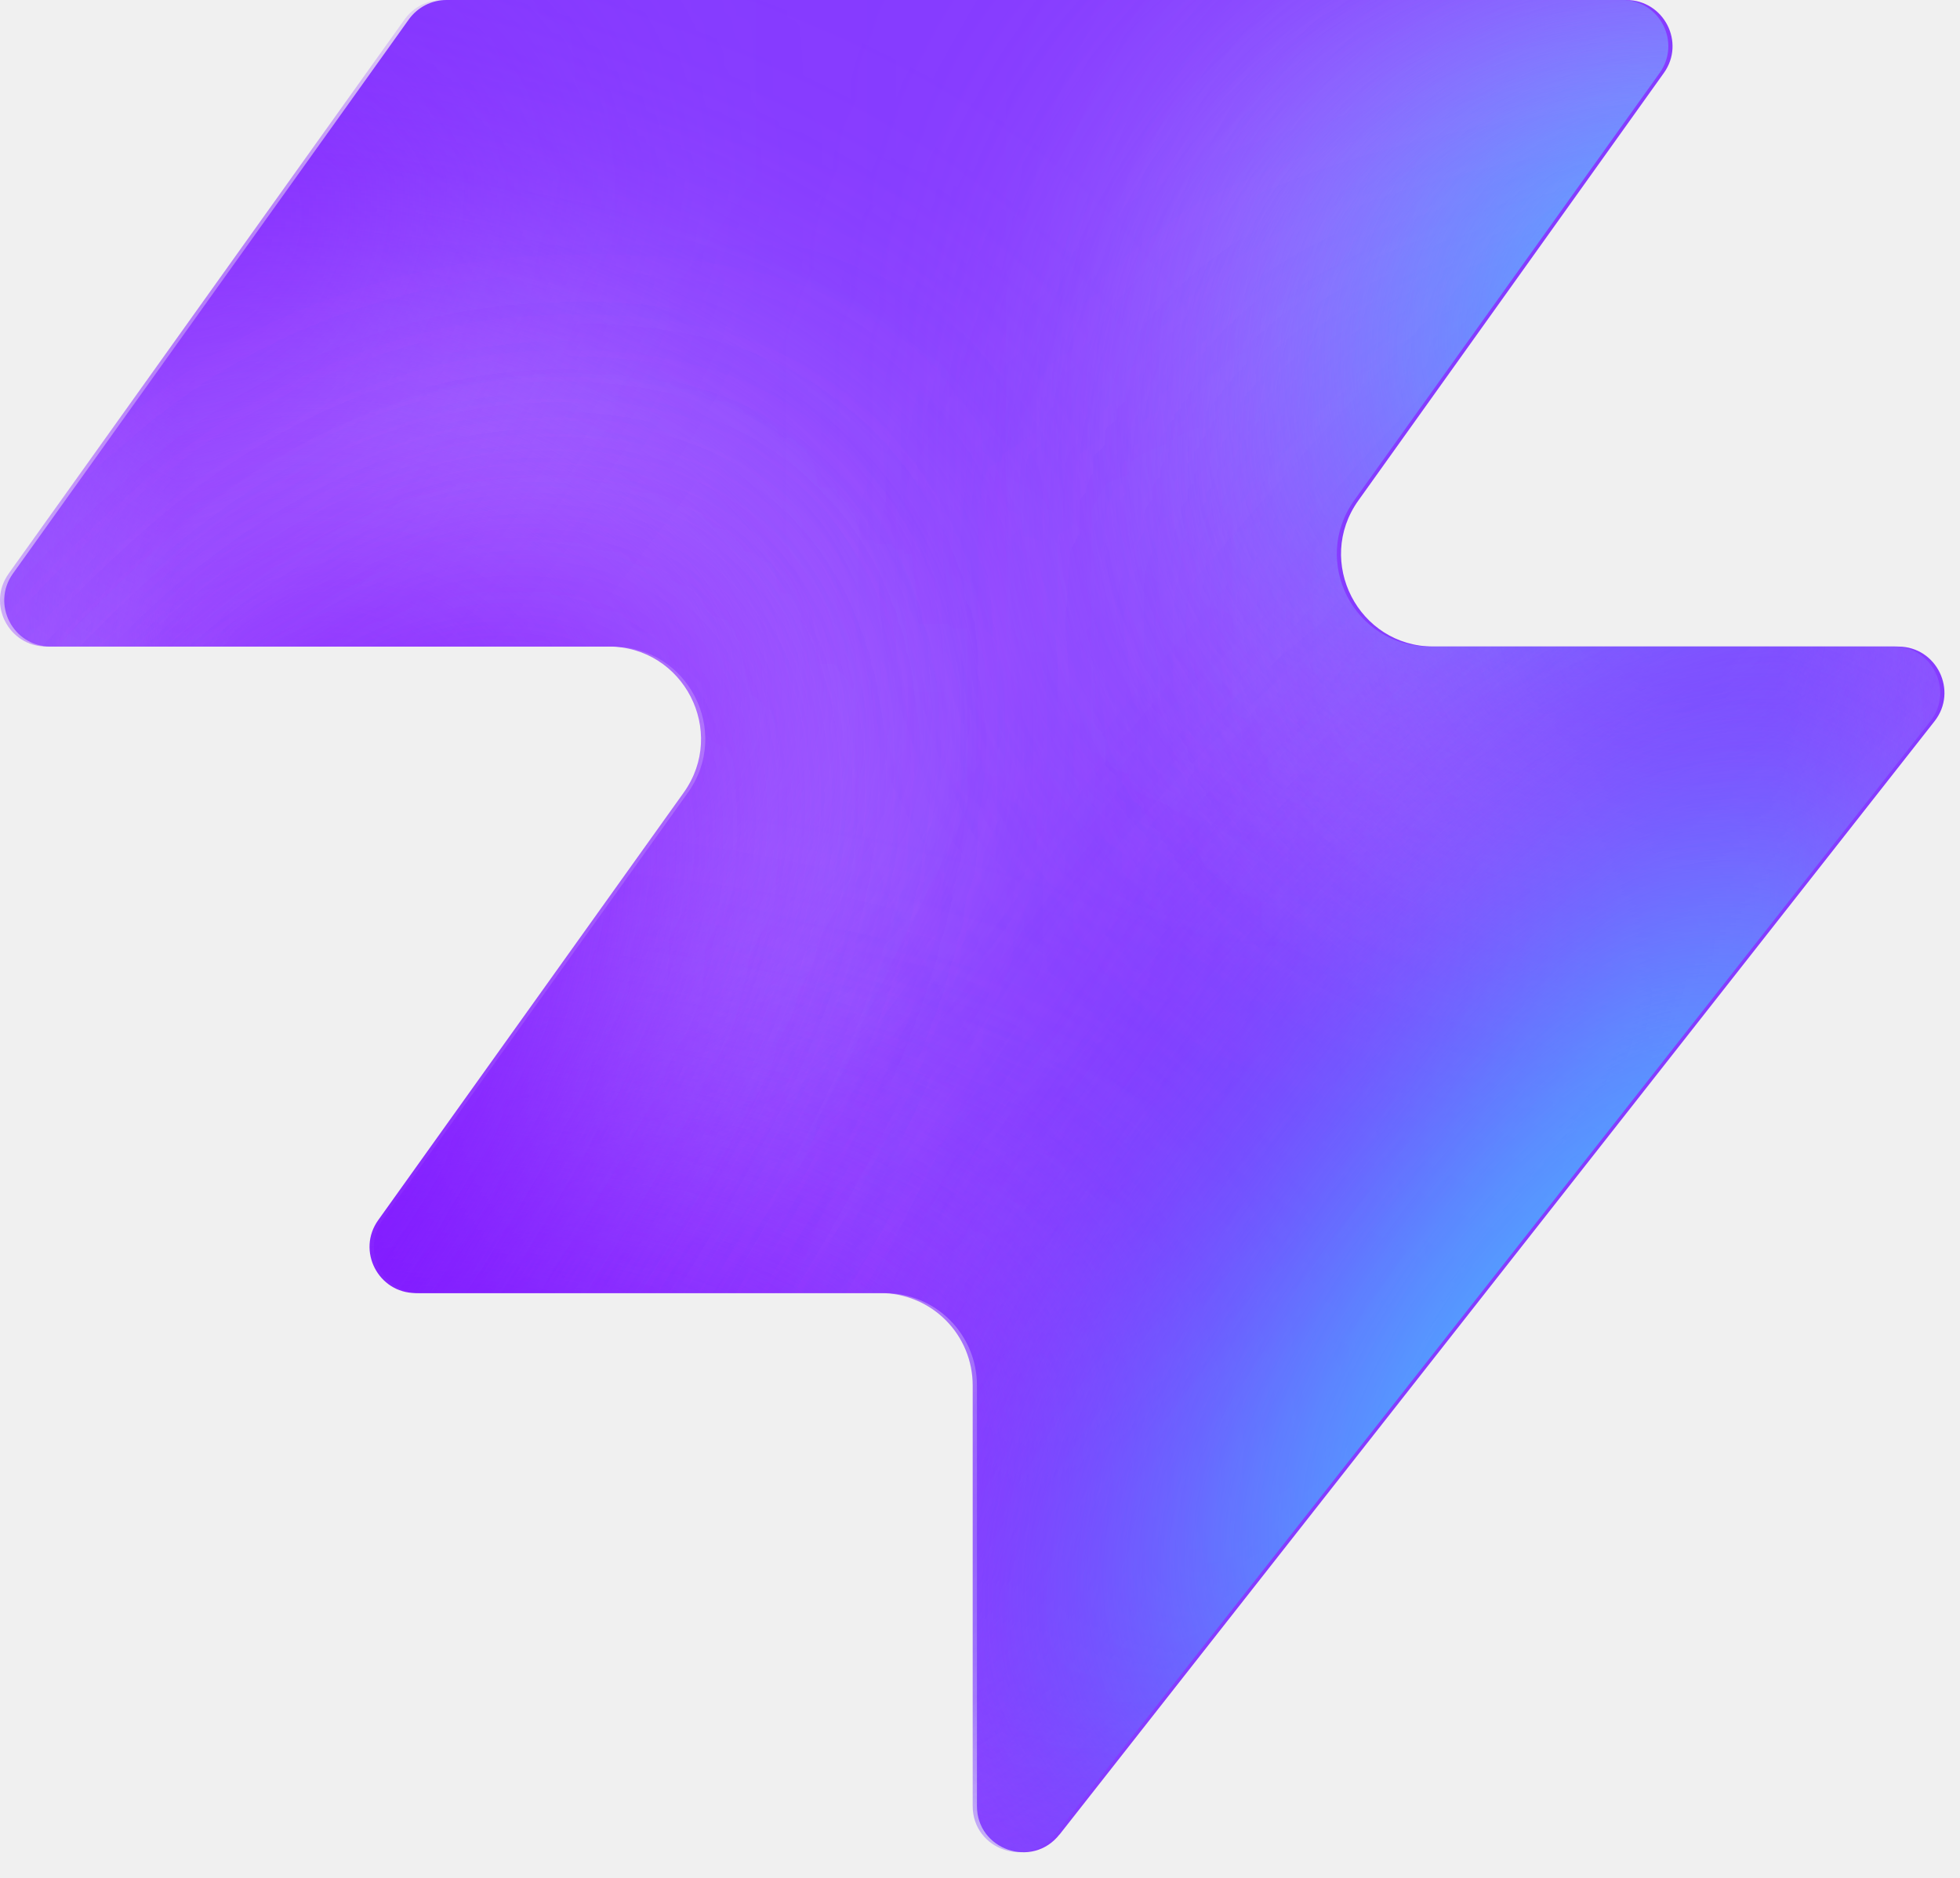
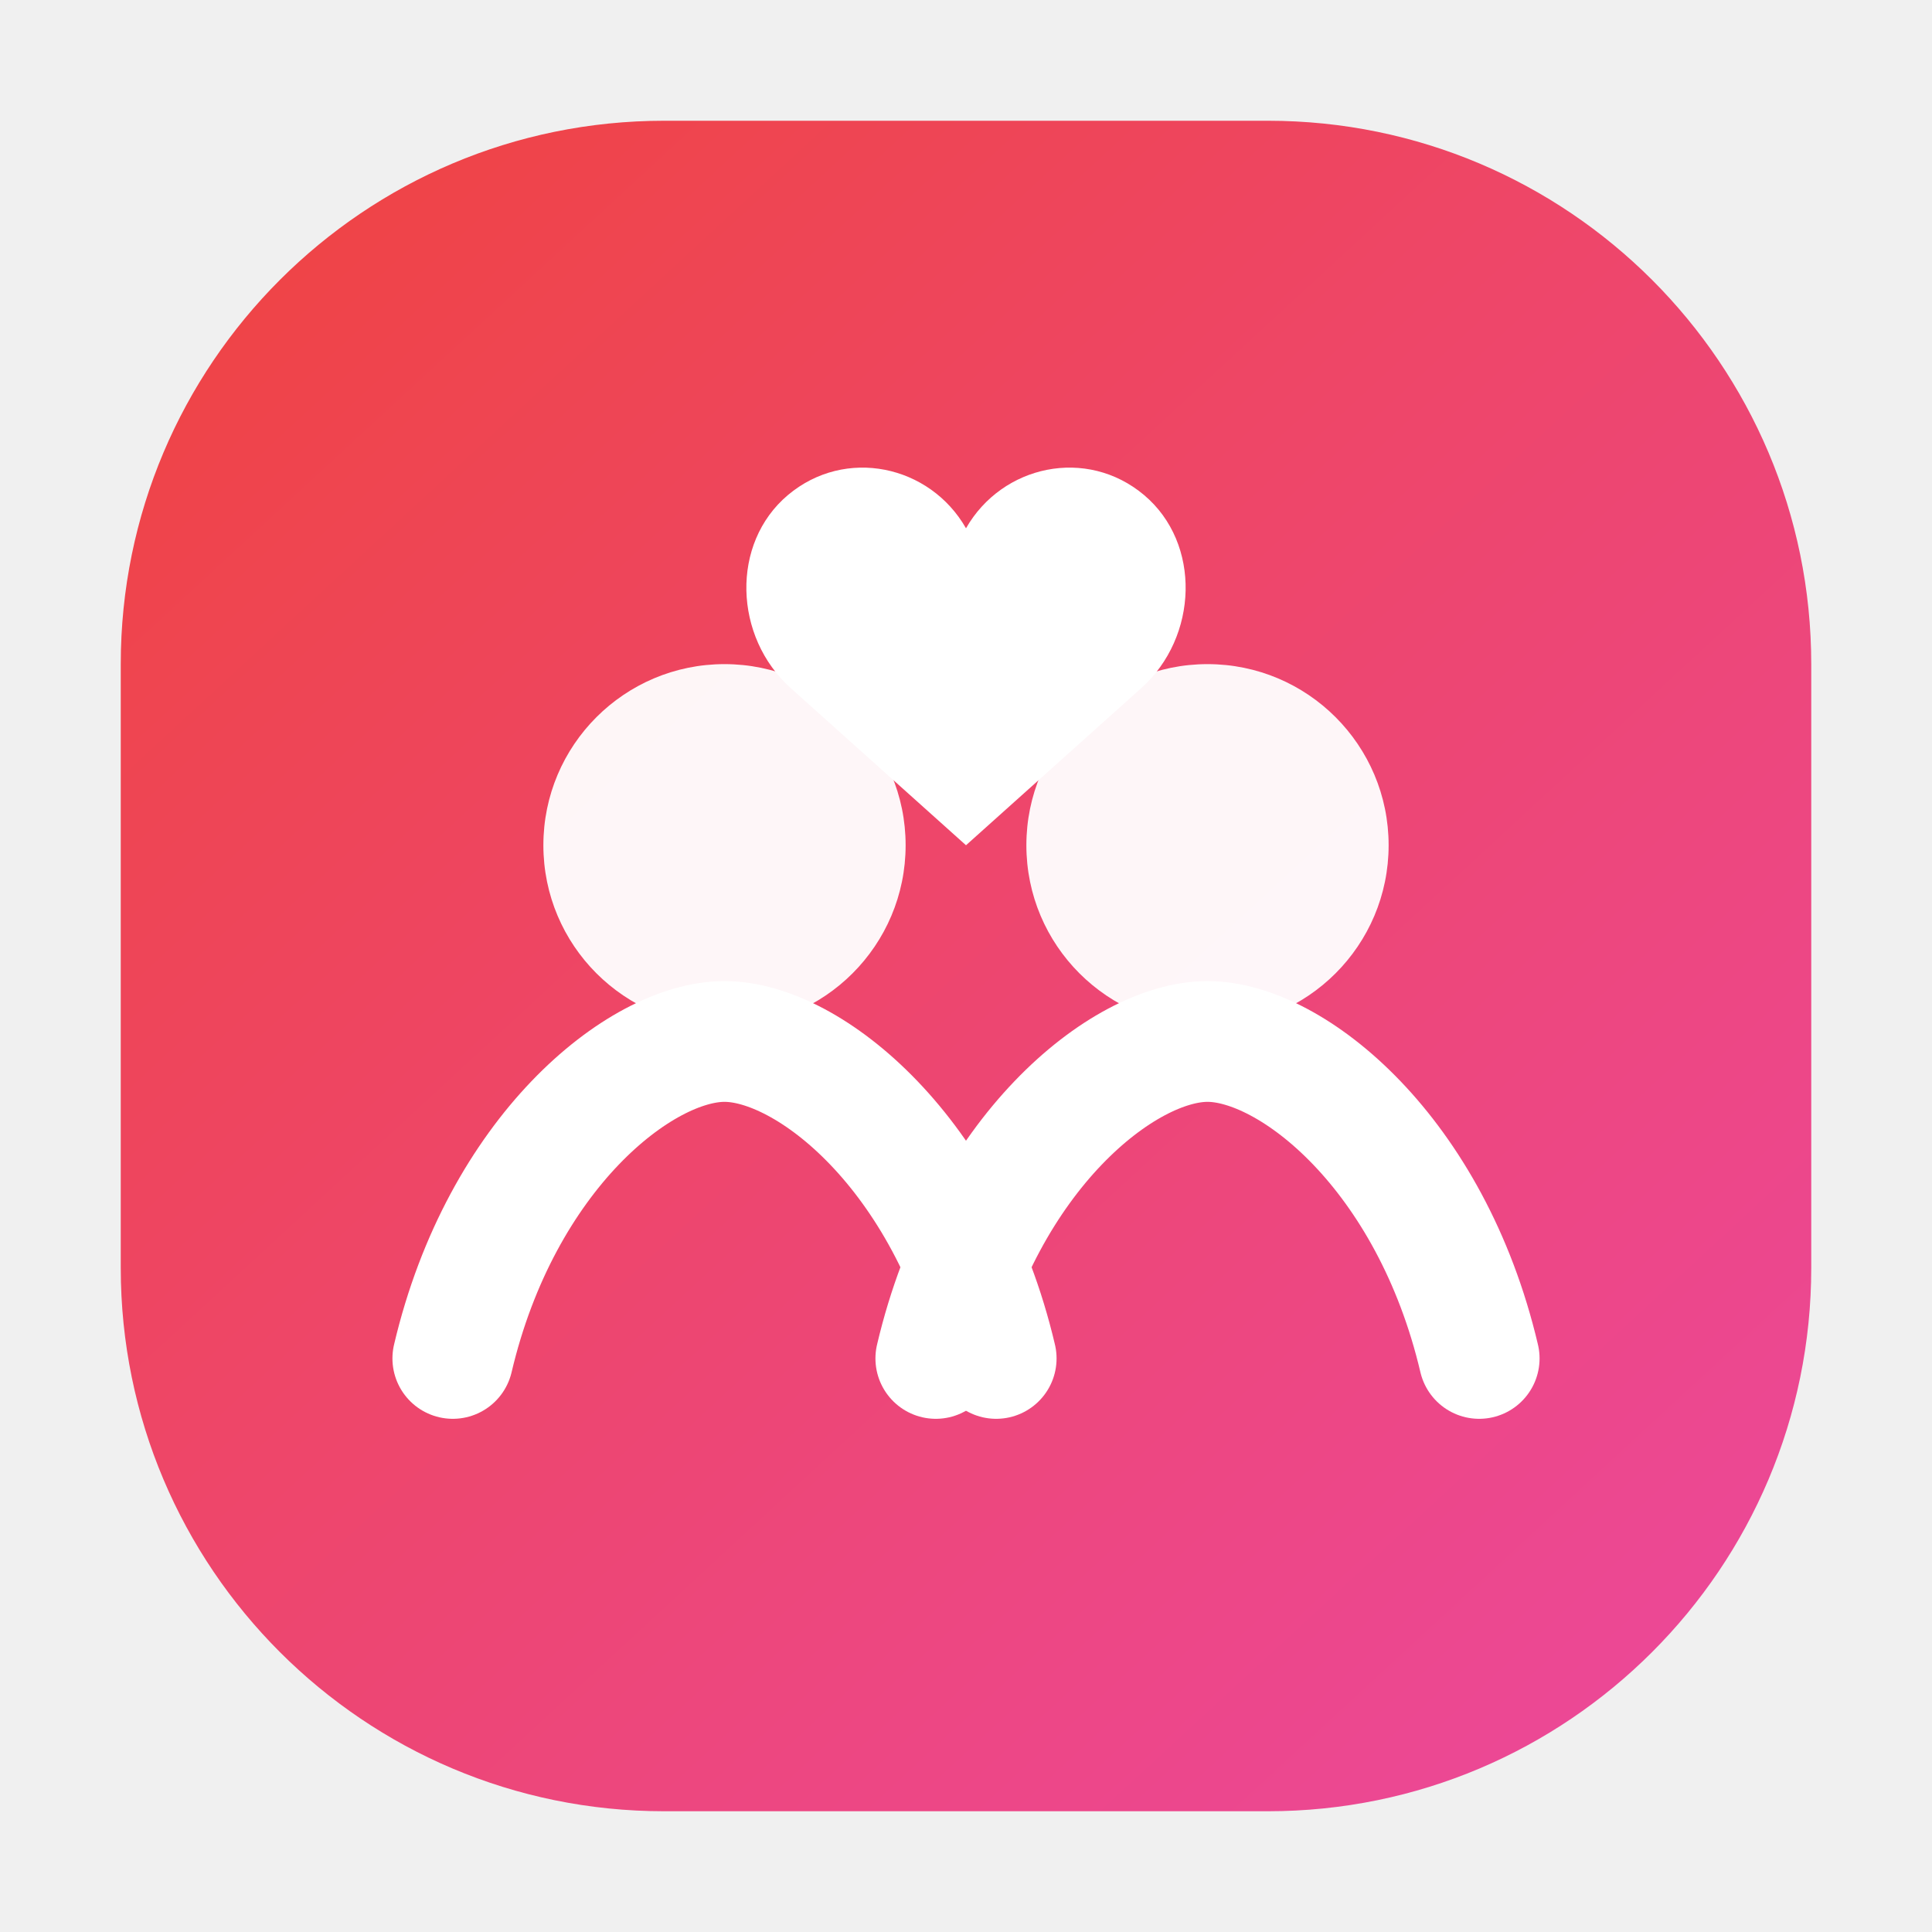
- <svg xmlns="http://www.w3.org/2000/svg" width="48" height="46" fill="none" viewBox="0 0 48 46">
-   <path fill="#863bff" d="M25.946 44.938c-.664.845-2.021.375-2.021-.698V33.937a2.26 2.26 0 0 0-2.262-2.262H10.287c-.92 0-1.456-1.04-.92-1.788l7.48-10.471c1.07-1.497 0-3.578-1.842-3.578H1.237c-.92 0-1.456-1.04-.92-1.788L10.013.474c.214-.297.556-.474.92-.474h28.894c.92 0 1.456 1.04.92 1.788l-7.48 10.471c-1.07 1.498 0 3.579 1.842 3.579h11.377c.943 0 1.473 1.088.89 1.83L25.947 44.94z" style="fill:#863bff;fill:color(display-p3 .525 .23 1);fill-opacity:1" />
-   <mask id="a" width="48" height="46" x="0" y="0" maskUnits="userSpaceOnUse" style="mask-type:alpha">
-     <path fill="#000" d="M25.842 44.938c-.664.844-2.021.375-2.021-.698V33.937a2.26 2.26 0 0 0-2.262-2.262H10.183c-.92 0-1.456-1.04-.92-1.788l7.48-10.471c1.07-1.498 0-3.579-1.842-3.579H1.133c-.92 0-1.456-1.04-.92-1.787L9.91.473c.214-.297.556-.474.92-.474h28.894c.92 0 1.456 1.04.92 1.788l-7.48 10.471c-1.07 1.498 0 3.578 1.842 3.578h11.377c.943 0 1.473 1.088.89 1.832L25.843 44.94z" style="fill:#000;fill-opacity:1" />
-   </mask>
-   <g mask="url(#a)">
-     <g filter="url(#b)">
-       <ellipse cx="5.508" cy="14.704" fill="#ede6ff" rx="5.508" ry="14.704" style="fill:#ede6ff;fill:color(display-p3 .927 .903 1);fill-opacity:1" transform="matrix(.00324 1 1 -.00324 -4.47 31.516)" />
-     </g>
-     <g filter="url(#c)">
-       <ellipse cx="10.399" cy="29.851" fill="#ede6ff" rx="10.399" ry="29.851" style="fill:#ede6ff;fill:color(display-p3 .927 .903 1);fill-opacity:1" transform="matrix(.00324 1 1 -.00324 -39.328 7.883)" />
-     </g>
-     <g filter="url(#d)">
-       <ellipse cx="5.508" cy="30.487" fill="#7e14ff" rx="5.508" ry="30.487" style="fill:#7e14ff;fill:color(display-p3 .492 .077 1);fill-opacity:1" transform="rotate(89.814 -25.913 -14.639)scale(1 -1)" />
-     </g>
-     <g filter="url(#e)">
-       <ellipse cx="5.508" cy="30.599" fill="#7e14ff" rx="5.508" ry="30.599" style="fill:#7e14ff;fill:color(display-p3 .492 .077 1);fill-opacity:1" transform="rotate(89.814 -32.644 -3.334)scale(1 -1)" />
-     </g>
-     <g filter="url(#f)">
-       <ellipse cx="5.508" cy="30.599" fill="#7e14ff" rx="5.508" ry="30.599" style="fill:#7e14ff;fill:color(display-p3 .492 .077 1);fill-opacity:1" transform="matrix(.00324 1 1 -.00324 -34.34 30.47)" />
-     </g>
-     <g filter="url(#g)">
-       <ellipse cx="14.072" cy="22.078" fill="#ede6ff" rx="14.072" ry="22.078" style="fill:#ede6ff;fill:color(display-p3 .927 .903 1);fill-opacity:1" transform="rotate(93.35 24.506 48.493)scale(-1 1)" />
-     </g>
-     <g filter="url(#h)">
-       <ellipse cx="3.47" cy="21.501" fill="#7e14ff" rx="3.47" ry="21.501" style="fill:#7e14ff;fill:color(display-p3 .492 .077 1);fill-opacity:1" transform="rotate(89.009 28.708 47.59)scale(-1 1)" />
-     </g>
-     <g filter="url(#i)">
-       <ellipse cx="3.47" cy="21.501" fill="#7e14ff" rx="3.47" ry="21.501" style="fill:#7e14ff;fill:color(display-p3 .492 .077 1);fill-opacity:1" transform="rotate(89.009 28.708 47.59)scale(-1 1)" />
-     </g>
-     <g filter="url(#j)">
-       <ellipse cx=".387" cy="8.972" fill="#7e14ff" rx="4.407" ry="29.108" style="fill:#7e14ff;fill:color(display-p3 .492 .077 1);fill-opacity:1" transform="rotate(39.51 .387 8.972)" />
-     </g>
-     <g filter="url(#k)">
-       <ellipse cx="47.523" cy="-6.092" fill="#7e14ff" rx="4.407" ry="29.108" style="fill:#7e14ff;fill:color(display-p3 .492 .077 1);fill-opacity:1" transform="rotate(37.892 47.523 -6.092)" />
-     </g>
-     <g filter="url(#l)">
-       <ellipse cx="41.412" cy="6.333" fill="#47bfff" rx="5.971" ry="9.665" style="fill:#47bfff;fill:color(display-p3 .28 .748 1);fill-opacity:1" transform="rotate(37.892 41.412 6.333)" />
-     </g>
-     <g filter="url(#m)">
-       <ellipse cx="-1.879" cy="38.332" fill="#7e14ff" rx="4.407" ry="29.108" style="fill:#7e14ff;fill:color(display-p3 .492 .077 1);fill-opacity:1" transform="rotate(37.892 -1.88 38.332)" />
-     </g>
-     <g filter="url(#n)">
-       <ellipse cx="-1.879" cy="38.332" fill="#7e14ff" rx="4.407" ry="29.108" style="fill:#7e14ff;fill:color(display-p3 .492 .077 1);fill-opacity:1" transform="rotate(37.892 -1.88 38.332)" />
-     </g>
-     <g filter="url(#o)">
-       <ellipse cx="35.651" cy="29.907" fill="#7e14ff" rx="4.407" ry="29.108" style="fill:#7e14ff;fill:color(display-p3 .492 .077 1);fill-opacity:1" transform="rotate(37.892 35.651 29.907)" />
-     </g>
-     <g filter="url(#p)">
-       <ellipse cx="38.418" cy="32.4" fill="#47bfff" rx="5.971" ry="15.297" style="fill:#47bfff;fill:color(display-p3 .28 .748 1);fill-opacity:1" transform="rotate(37.892 38.418 32.4)" />
-     </g>
-   </g>
+ <svg xmlns="http://www.w3.org/2000/svg" width="64" height="64" viewBox="0 0 64 64" fill="none">
  <defs>
-     <filter id="b" width="60.045" height="41.654" x="-19.77" y="16.149" color-interpolation-filters="sRGB" filterUnits="userSpaceOnUse">
-       <feFlood flood-opacity="0" result="BackgroundImageFix" />
-       <feBlend in="SourceGraphic" in2="BackgroundImageFix" result="shape" />
-       <feGaussianBlur result="effect1_foregroundBlur_2002_17158" stdDeviation="7.659" />
-     </filter>
-     <filter id="c" width="90.34" height="51.437" x="-54.613" y="-7.533" color-interpolation-filters="sRGB" filterUnits="userSpaceOnUse">
-       <feFlood flood-opacity="0" result="BackgroundImageFix" />
-       <feBlend in="SourceGraphic" in2="BackgroundImageFix" result="shape" />
-       <feGaussianBlur result="effect1_foregroundBlur_2002_17158" stdDeviation="7.659" />
-     </filter>
-     <filter id="d" width="79.355" height="29.4" x="-49.64" y="2.03" color-interpolation-filters="sRGB" filterUnits="userSpaceOnUse">
-       <feFlood flood-opacity="0" result="BackgroundImageFix" />
-       <feBlend in="SourceGraphic" in2="BackgroundImageFix" result="shape" />
-       <feGaussianBlur result="effect1_foregroundBlur_2002_17158" stdDeviation="4.596" />
-     </filter>
-     <filter id="e" width="79.579" height="29.4" x="-45.045" y="20.029" color-interpolation-filters="sRGB" filterUnits="userSpaceOnUse">
-       <feFlood flood-opacity="0" result="BackgroundImageFix" />
-       <feBlend in="SourceGraphic" in2="BackgroundImageFix" result="shape" />
-       <feGaussianBlur result="effect1_foregroundBlur_2002_17158" stdDeviation="4.596" />
-     </filter>
-     <filter id="f" width="79.579" height="29.4" x="-43.513" y="21.178" color-interpolation-filters="sRGB" filterUnits="userSpaceOnUse">
-       <feFlood flood-opacity="0" result="BackgroundImageFix" />
-       <feBlend in="SourceGraphic" in2="BackgroundImageFix" result="shape" />
-       <feGaussianBlur result="effect1_foregroundBlur_2002_17158" stdDeviation="4.596" />
-     </filter>
-     <filter id="g" width="74.749" height="58.852" x="15.756" y="-17.901" color-interpolation-filters="sRGB" filterUnits="userSpaceOnUse">
-       <feFlood flood-opacity="0" result="BackgroundImageFix" />
-       <feBlend in="SourceGraphic" in2="BackgroundImageFix" result="shape" />
-       <feGaussianBlur result="effect1_foregroundBlur_2002_17158" stdDeviation="7.659" />
-     </filter>
-     <filter id="h" width="61.377" height="25.362" x="23.548" y="2.284" color-interpolation-filters="sRGB" filterUnits="userSpaceOnUse">
-       <feFlood flood-opacity="0" result="BackgroundImageFix" />
-       <feBlend in="SourceGraphic" in2="BackgroundImageFix" result="shape" />
-       <feGaussianBlur result="effect1_foregroundBlur_2002_17158" stdDeviation="4.596" />
-     </filter>
-     <filter id="i" width="61.377" height="25.362" x="23.548" y="2.284" color-interpolation-filters="sRGB" filterUnits="userSpaceOnUse">
-       <feFlood flood-opacity="0" result="BackgroundImageFix" />
-       <feBlend in="SourceGraphic" in2="BackgroundImageFix" result="shape" />
-       <feGaussianBlur result="effect1_foregroundBlur_2002_17158" stdDeviation="4.596" />
-     </filter>
-     <filter id="j" width="56.045" height="63.649" x="-27.636" y="-22.853" color-interpolation-filters="sRGB" filterUnits="userSpaceOnUse">
-       <feFlood flood-opacity="0" result="BackgroundImageFix" />
-       <feBlend in="SourceGraphic" in2="BackgroundImageFix" result="shape" />
-       <feGaussianBlur result="effect1_foregroundBlur_2002_17158" stdDeviation="4.596" />
-     </filter>
-     <filter id="k" width="54.814" height="64.646" x="20.116" y="-38.415" color-interpolation-filters="sRGB" filterUnits="userSpaceOnUse">
-       <feFlood flood-opacity="0" result="BackgroundImageFix" />
-       <feBlend in="SourceGraphic" in2="BackgroundImageFix" result="shape" />
-       <feGaussianBlur result="effect1_foregroundBlur_2002_17158" stdDeviation="4.596" />
-     </filter>
-     <filter id="l" width="33.541" height="35.313" x="24.641" y="-11.323" color-interpolation-filters="sRGB" filterUnits="userSpaceOnUse">
-       <feFlood flood-opacity="0" result="BackgroundImageFix" />
-       <feBlend in="SourceGraphic" in2="BackgroundImageFix" result="shape" />
-       <feGaussianBlur result="effect1_foregroundBlur_2002_17158" stdDeviation="4.596" />
-     </filter>
-     <filter id="m" width="54.814" height="64.646" x="-29.286" y="6.009" color-interpolation-filters="sRGB" filterUnits="userSpaceOnUse">
-       <feFlood flood-opacity="0" result="BackgroundImageFix" />
-       <feBlend in="SourceGraphic" in2="BackgroundImageFix" result="shape" />
-       <feGaussianBlur result="effect1_foregroundBlur_2002_17158" stdDeviation="4.596" />
-     </filter>
-     <filter id="n" width="54.814" height="64.646" x="-29.286" y="6.009" color-interpolation-filters="sRGB" filterUnits="userSpaceOnUse">
-       <feFlood flood-opacity="0" result="BackgroundImageFix" />
-       <feBlend in="SourceGraphic" in2="BackgroundImageFix" result="shape" />
-       <feGaussianBlur result="effect1_foregroundBlur_2002_17158" stdDeviation="4.596" />
-     </filter>
-     <filter id="o" width="54.814" height="64.646" x="8.244" y="-2.416" color-interpolation-filters="sRGB" filterUnits="userSpaceOnUse">
-       <feFlood flood-opacity="0" result="BackgroundImageFix" />
-       <feBlend in="SourceGraphic" in2="BackgroundImageFix" result="shape" />
-       <feGaussianBlur result="effect1_foregroundBlur_2002_17158" stdDeviation="4.596" />
-     </filter>
-     <filter id="p" width="39.409" height="43.623" x="18.713" y="10.588" color-interpolation-filters="sRGB" filterUnits="userSpaceOnUse">
-       <feFlood flood-opacity="0" result="BackgroundImageFix" />
-       <feBlend in="SourceGraphic" in2="BackgroundImageFix" result="shape" />
-       <feGaussianBlur result="effect1_foregroundBlur_2002_17158" stdDeviation="4.596" />
-     </filter>
+     <linearGradient id="bg" x1="8" y1="6" x2="56" y2="58" gradientUnits="userSpaceOnUse">
+       <stop stop-color="#ef4444" />
+       <stop offset="1" stop-color="#ec4899" />
+     </linearGradient>
  </defs>
+   <rect x="4" y="4" width="56" height="56" rx="18" fill="url(#bg)" />
+   <circle cx="24" cy="28" r="6" fill="white" fill-opacity="0.95" />
+   <circle cx="40" cy="28" r="6" fill="white" fill-opacity="0.95" />
+   <path d="M15 45c1.6-6.8 6.2-10.5 9-10.5s7.4 3.7 9 10.5" stroke="white" stroke-width="4" stroke-linecap="round" />
+   <path d="M31 45c1.6-6.8 6.2-10.5 9-10.5s7.4 3.7 9 10.5" stroke="white" stroke-width="4" stroke-linecap="round" />
+   <path d="M32 17.5c-1.2-2.1-4-2.7-5.9-1.1-1.9 1.6-1.8 4.7 0.1 6.4L32 28l5.8-5.2c1.9-1.7 2-4.8 0.1-6.4-1.9-1.6-4.7-1-5.9 1.1z" fill="white" />
</svg>
